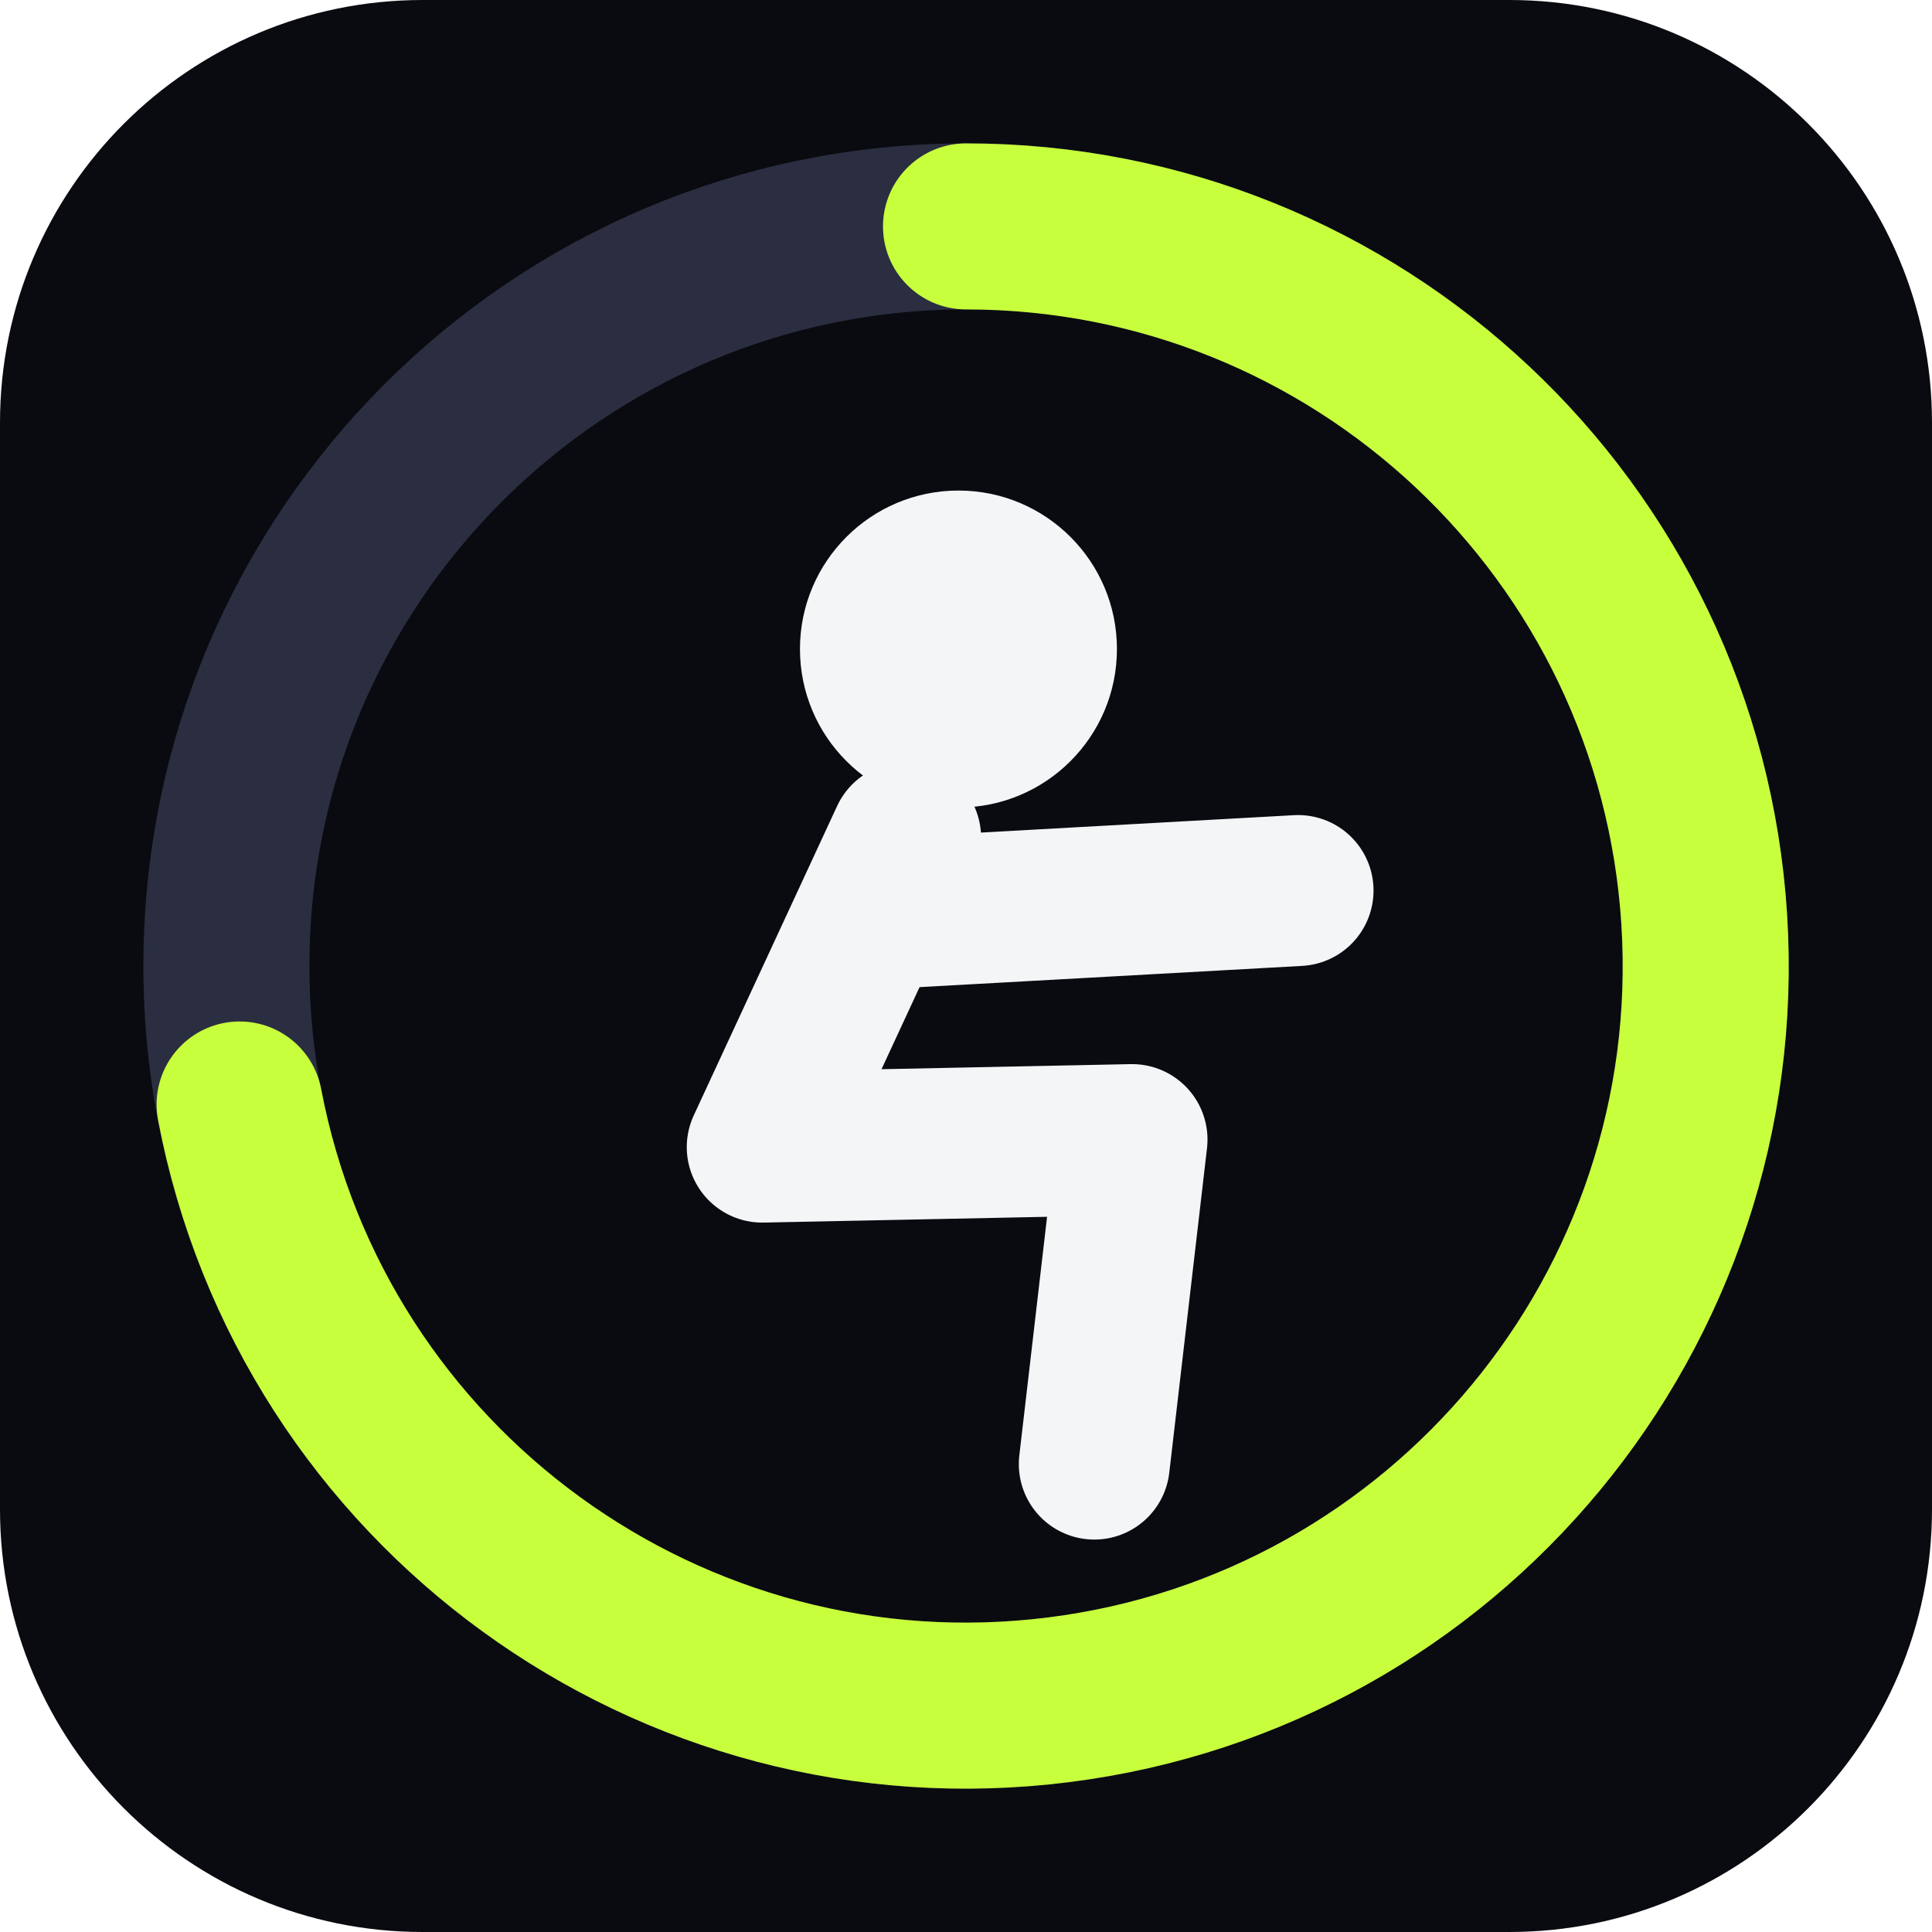
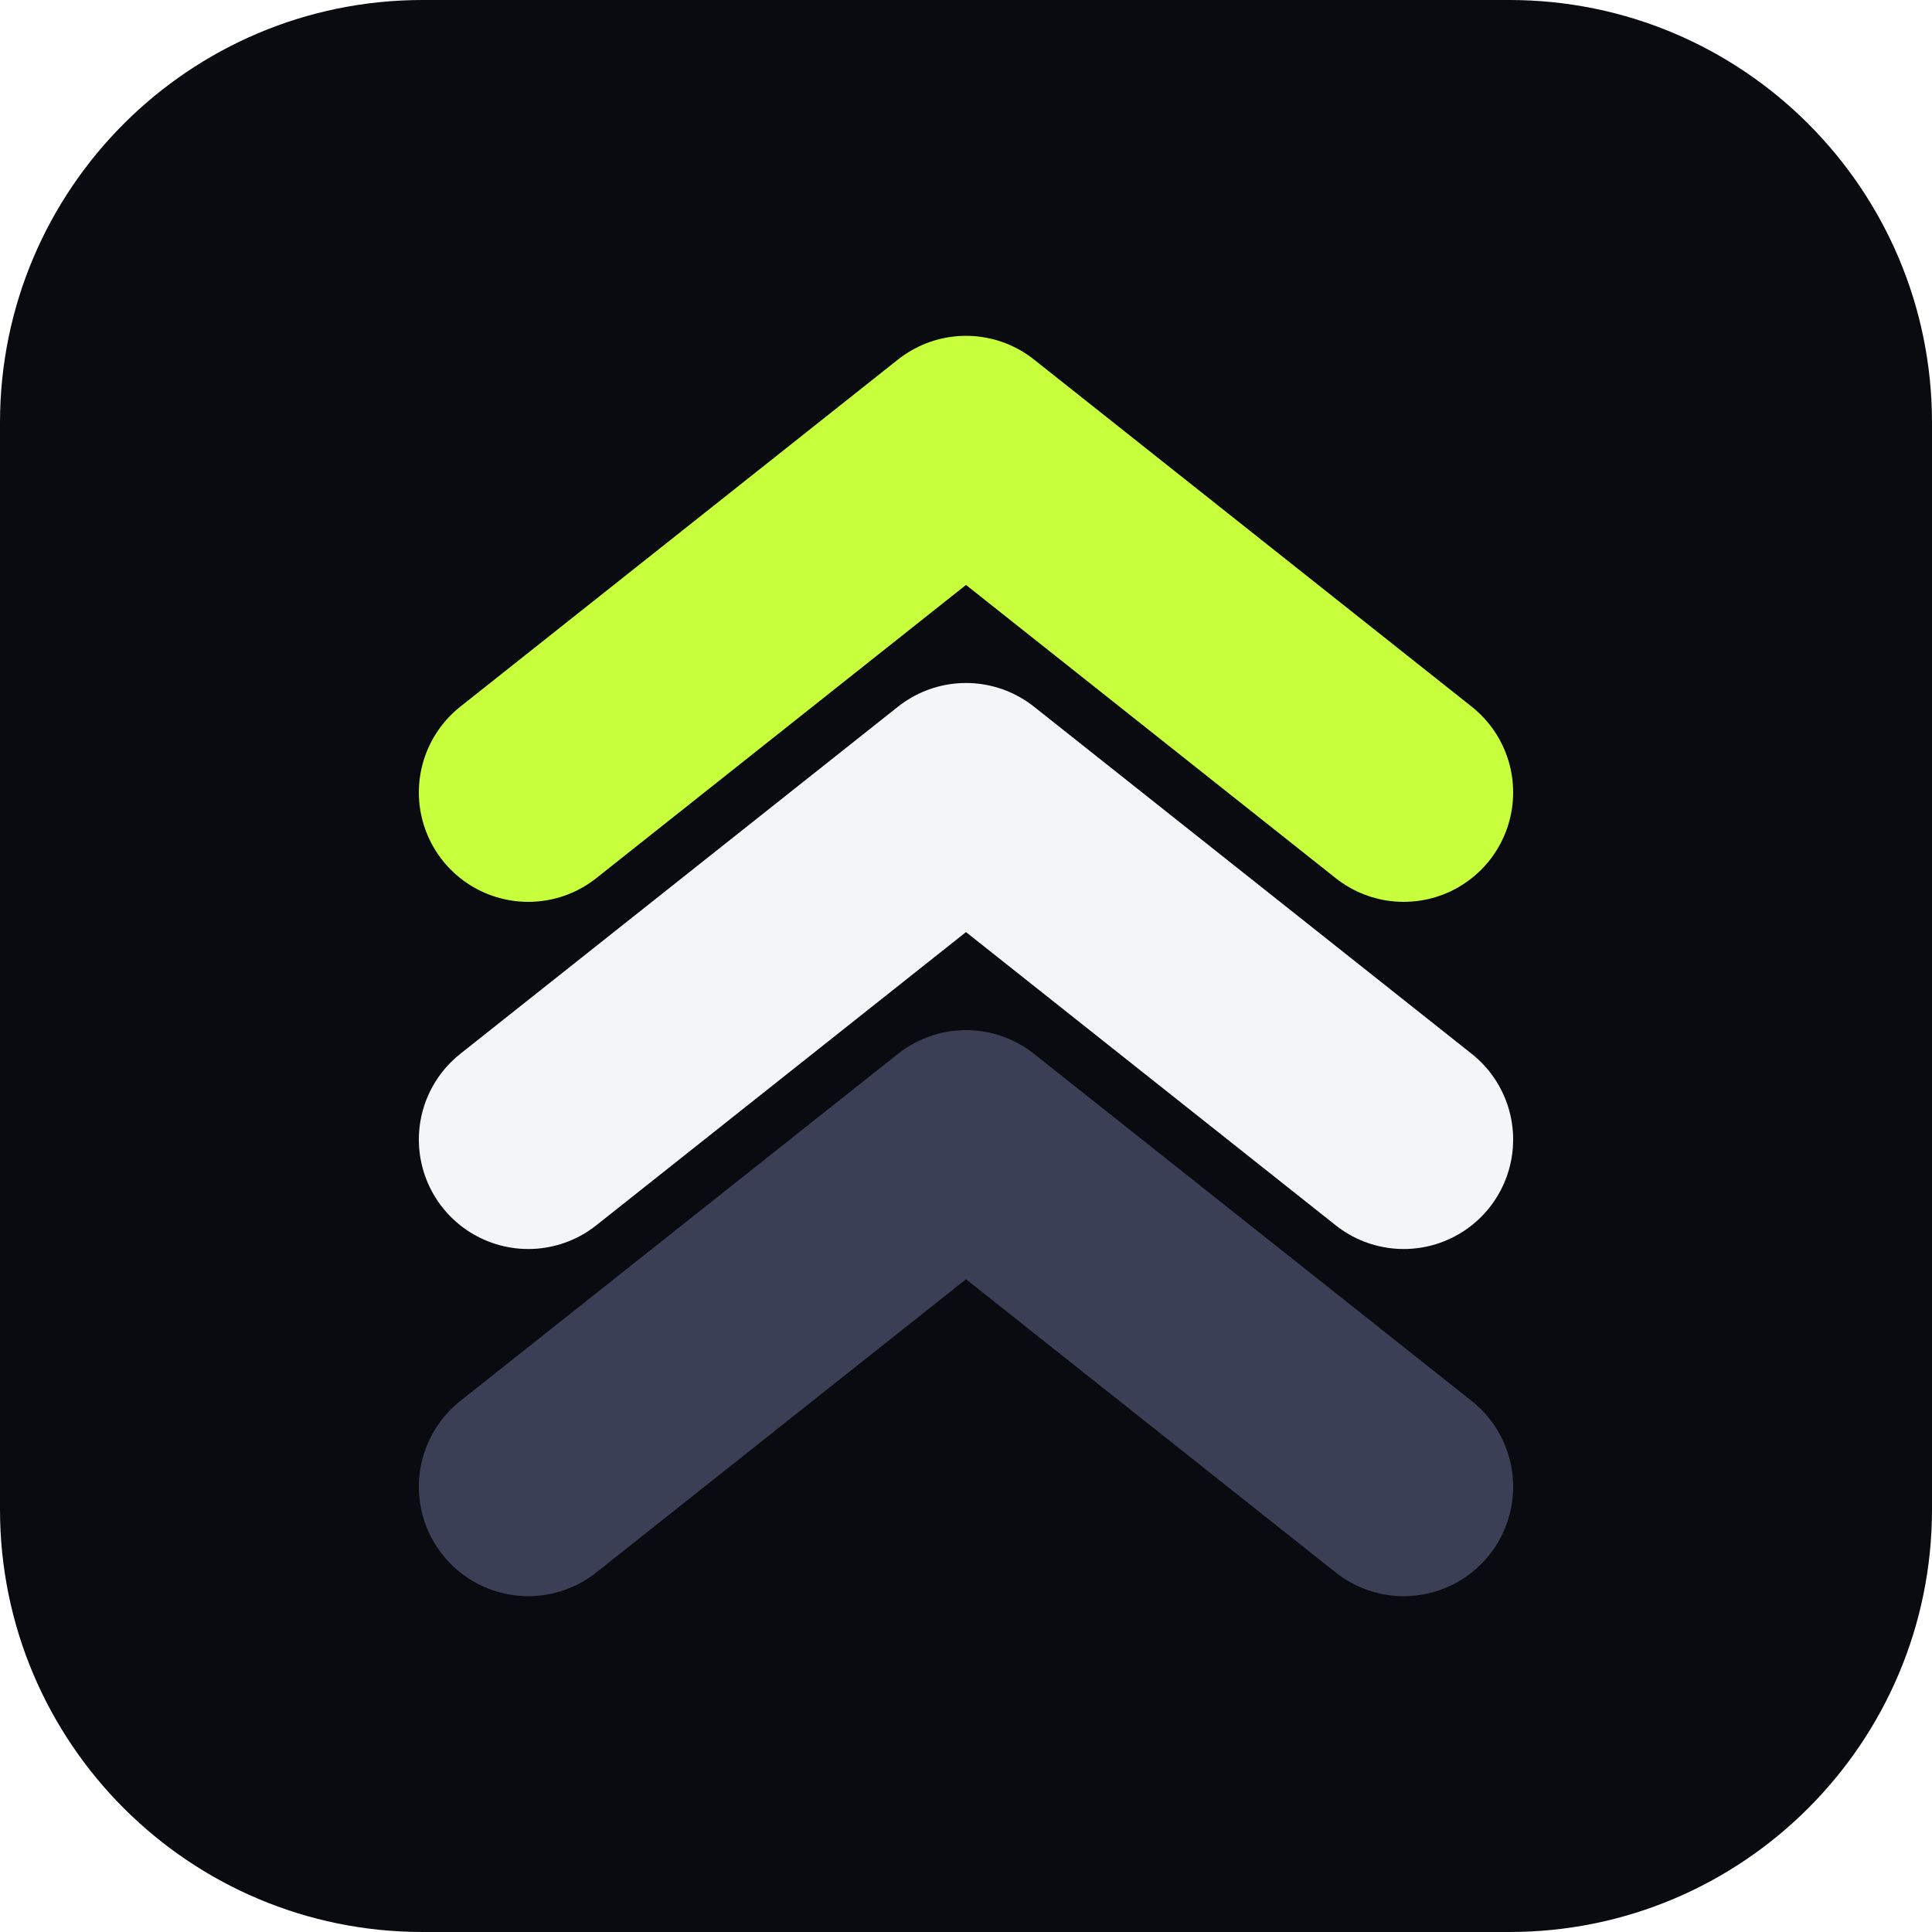
<svg xmlns="http://www.w3.org/2000/svg" viewBox="0 0 512 512" width="512" height="512">
  <rect width="512" height="512" rx="112" fill="#0A0B10" />
-   <circle cx="256" cy="256" r="196" fill="none" stroke="#2A2E40" stroke-width="44" />
-   <path d="M256 60 A196 196 0 1 1 63.5 292.7" fill="none" stroke="#C8FF3D" stroke-width="44" stroke-linecap="round" />
-   <g fill="none" stroke="#F4F5F7" stroke-width="40" stroke-linecap="round" stroke-linejoin="round">
-     <path d="M240 222 L202 304 L300 302 L290 388" />
-     <path d="M236 242 L344 236" />
-   </g>
-   <circle cx="254" cy="172" r="42" fill="#F4F5F7" />
+   <path d="M140 394 L256 302 L372 394" fill="none" stroke="#3A3F55" stroke-width="58" stroke-linecap="round" stroke-linejoin="round" />
+   <path d="M140 302 L256 210 L372 302" fill="none" stroke="#F4F5F7" stroke-width="58" stroke-linecap="round" stroke-linejoin="round" />
+   <path d="M140 210 L256 118 L372 210" fill="none" stroke="#C8FF3D" stroke-width="58" stroke-linecap="round" stroke-linejoin="round" />
</svg>
